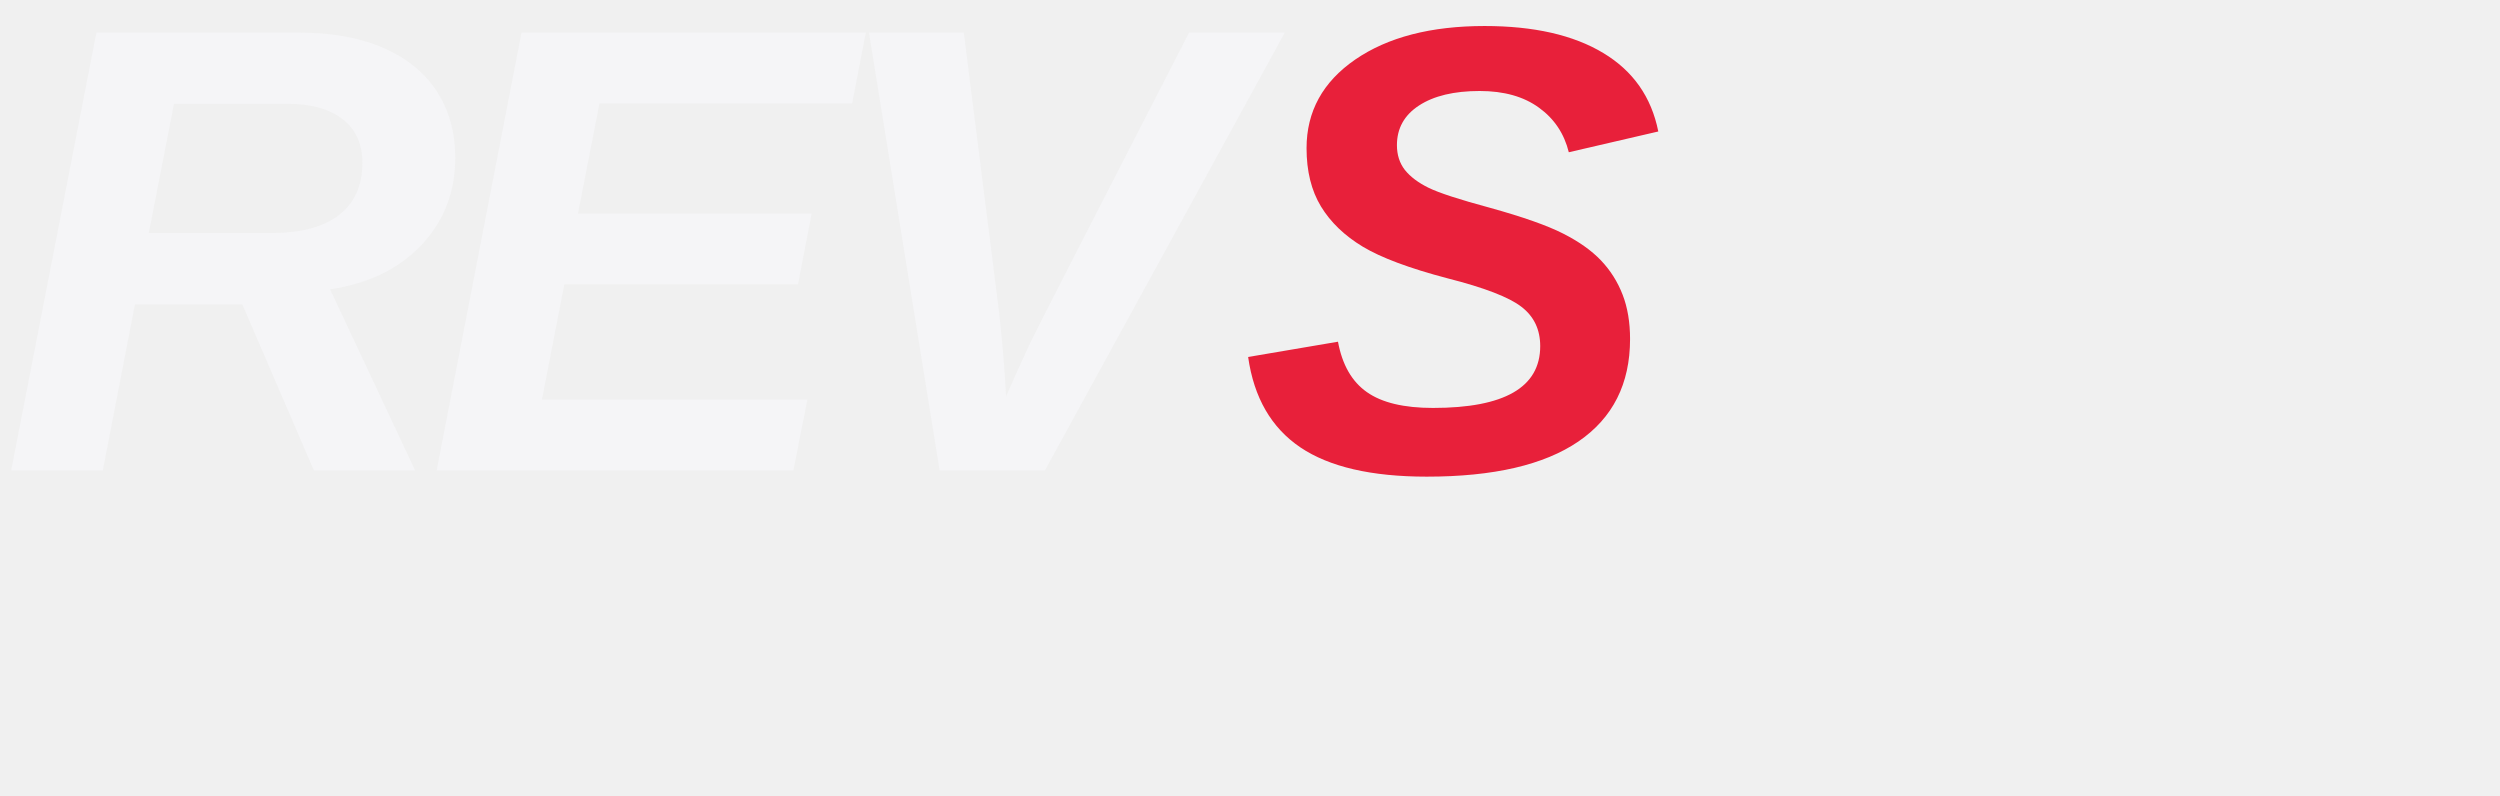
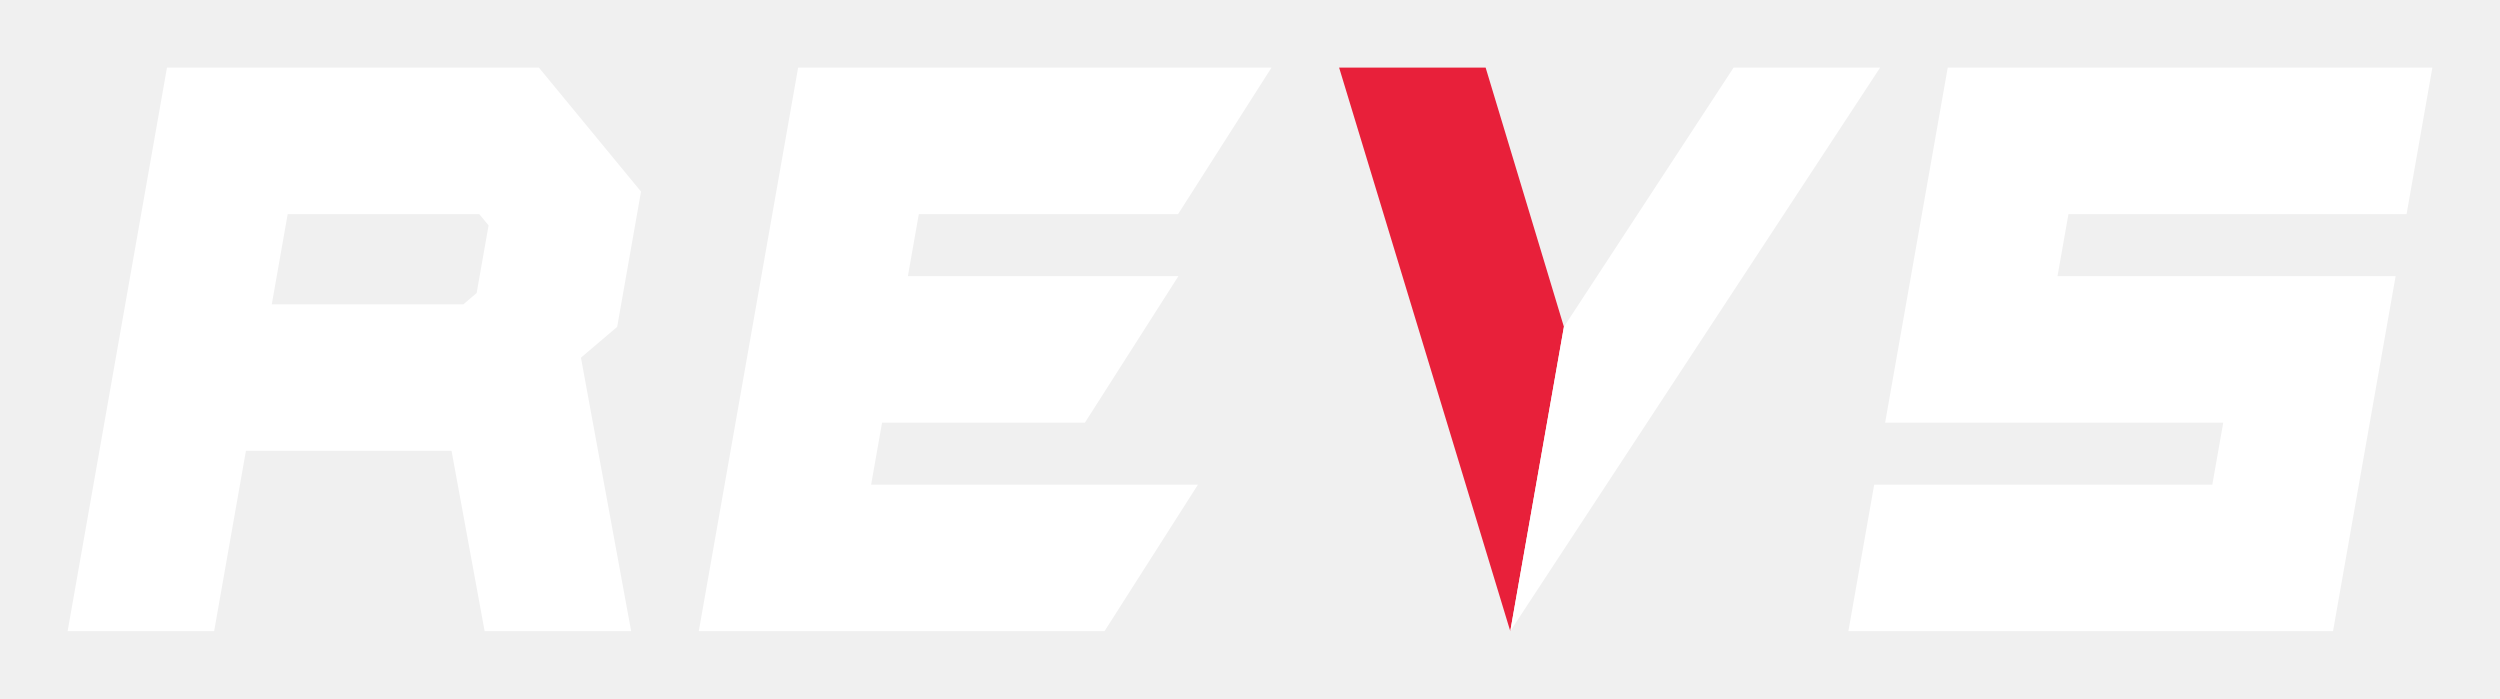
- <svg xmlns="http://www.w3.org/2000/svg" viewBox="0 0 220 70" width="220" height="70">
-   <text x="0" y="41.4" font-family="Arial, Helvetica, sans-serif" font-weight="900" font-style="italic" font-size="56" letter-spacing="-3" fill="#F5F5F7">REV<tspan fill="#E8203A">S</tspan>
-   </text>
+ <svg xmlns="http://www.w3.org/2000/svg" viewBox="0 0 443.63 124" width="443.63" height="124">
+   <path fill="#FFFFFF" fill-rule="evenodd" d="M29.63,12 L55.63,12 L38,112 L12,112 Z M55.63,12 L95.63,12 L113.75,34 L109.52,58 L83.64,80 L43.64,80 Z M51.05,38 L85.05,38 L86.7,40 L84.58,52 L82.23,54 L48.23,54 Z" />
+   <path fill="#FFFFFF" d="M76.82,62 L102.82,62 L112,112 L86,112 Z" />
+   <path fill="#FFFFFF" d="M141.63,12 L167.63,12 L150,112 L124,112 Z M167.63,12 L225.63,12 L209.05,38 L163.05,38 Z M161.11,49 L209.11,49 L192.52,75 L156.52,75 Z M154.58,86 L212.58,86 L196,112 L150,112 Z" />
+   <path fill="#E8203A" d="M237.63,12 L263.63,12 L277.52,58 L268,112 Z" />
+   <path fill="#FFFFFF" d="M277.52,58 L307.63,12 L333.63,12 L268,112 Z" />
+   <path fill="#FFFFFF" d="M345.63,12 L431.63,12 L427.05,38 L367.05,38 L365.11,49 L425.11,49 L414,112 L328,112 L332.58,86 L392.58,86 L394.52,75 L334.52,75 Z" />
</svg>
